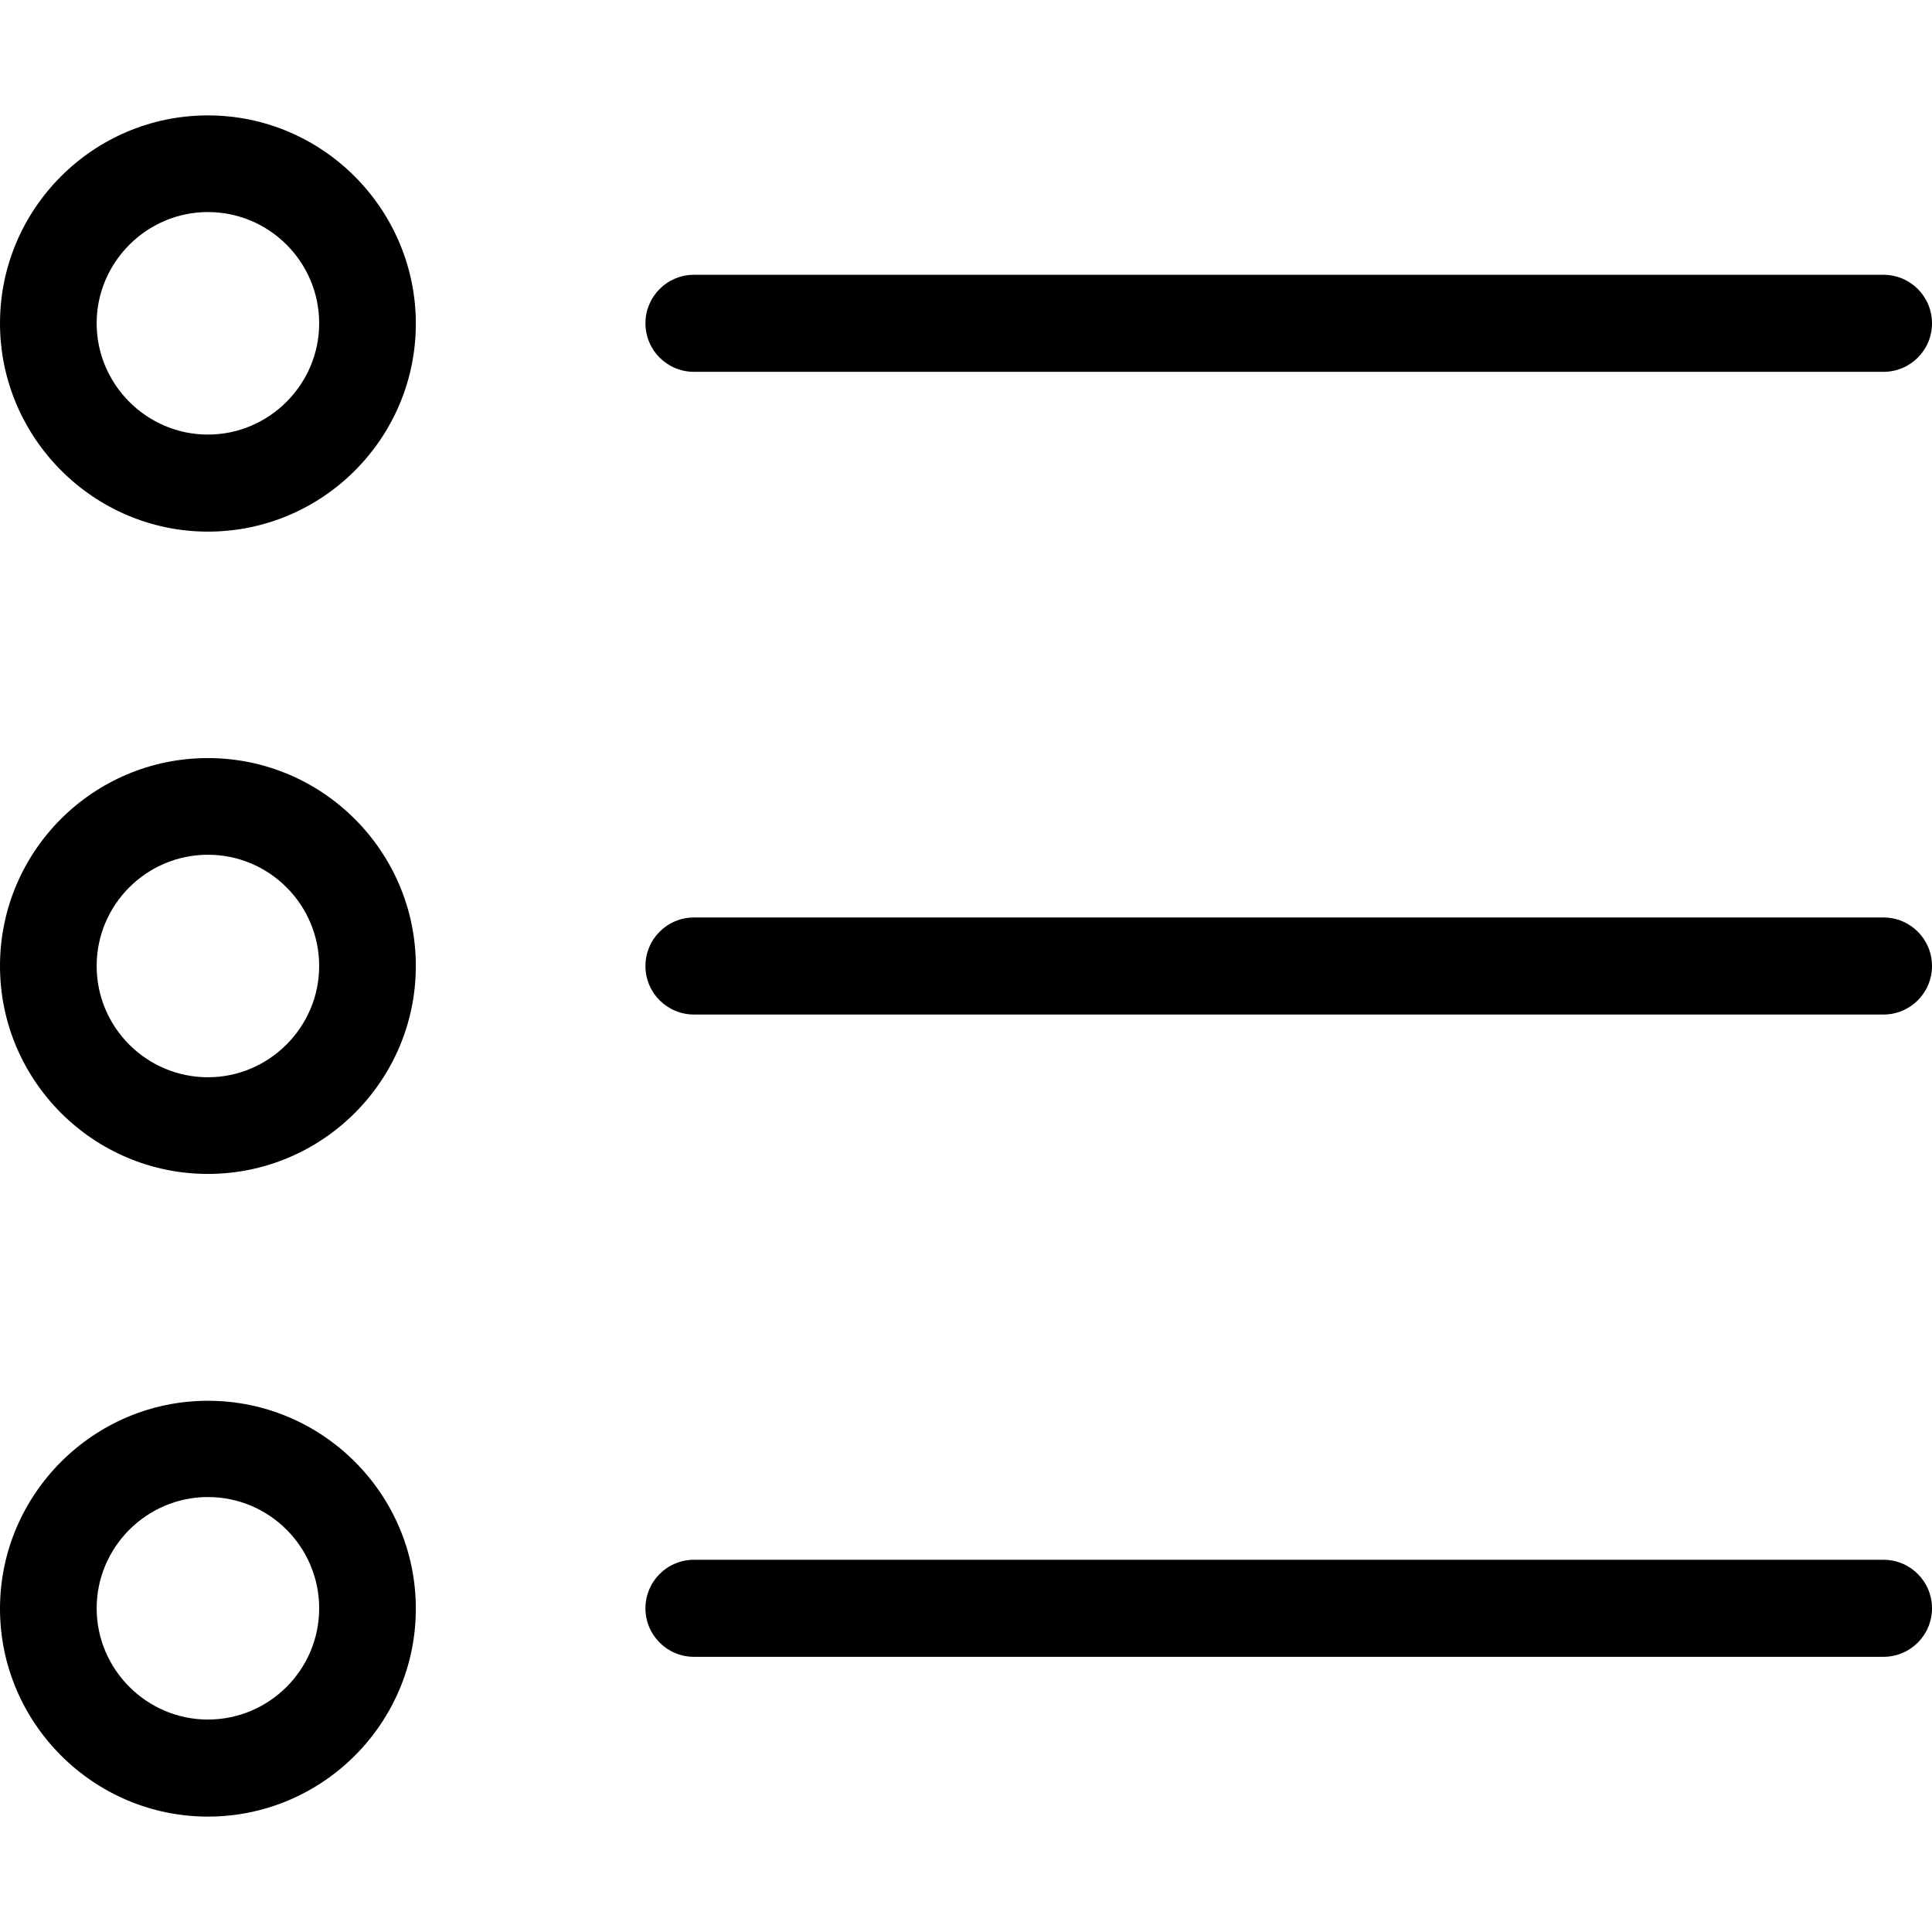
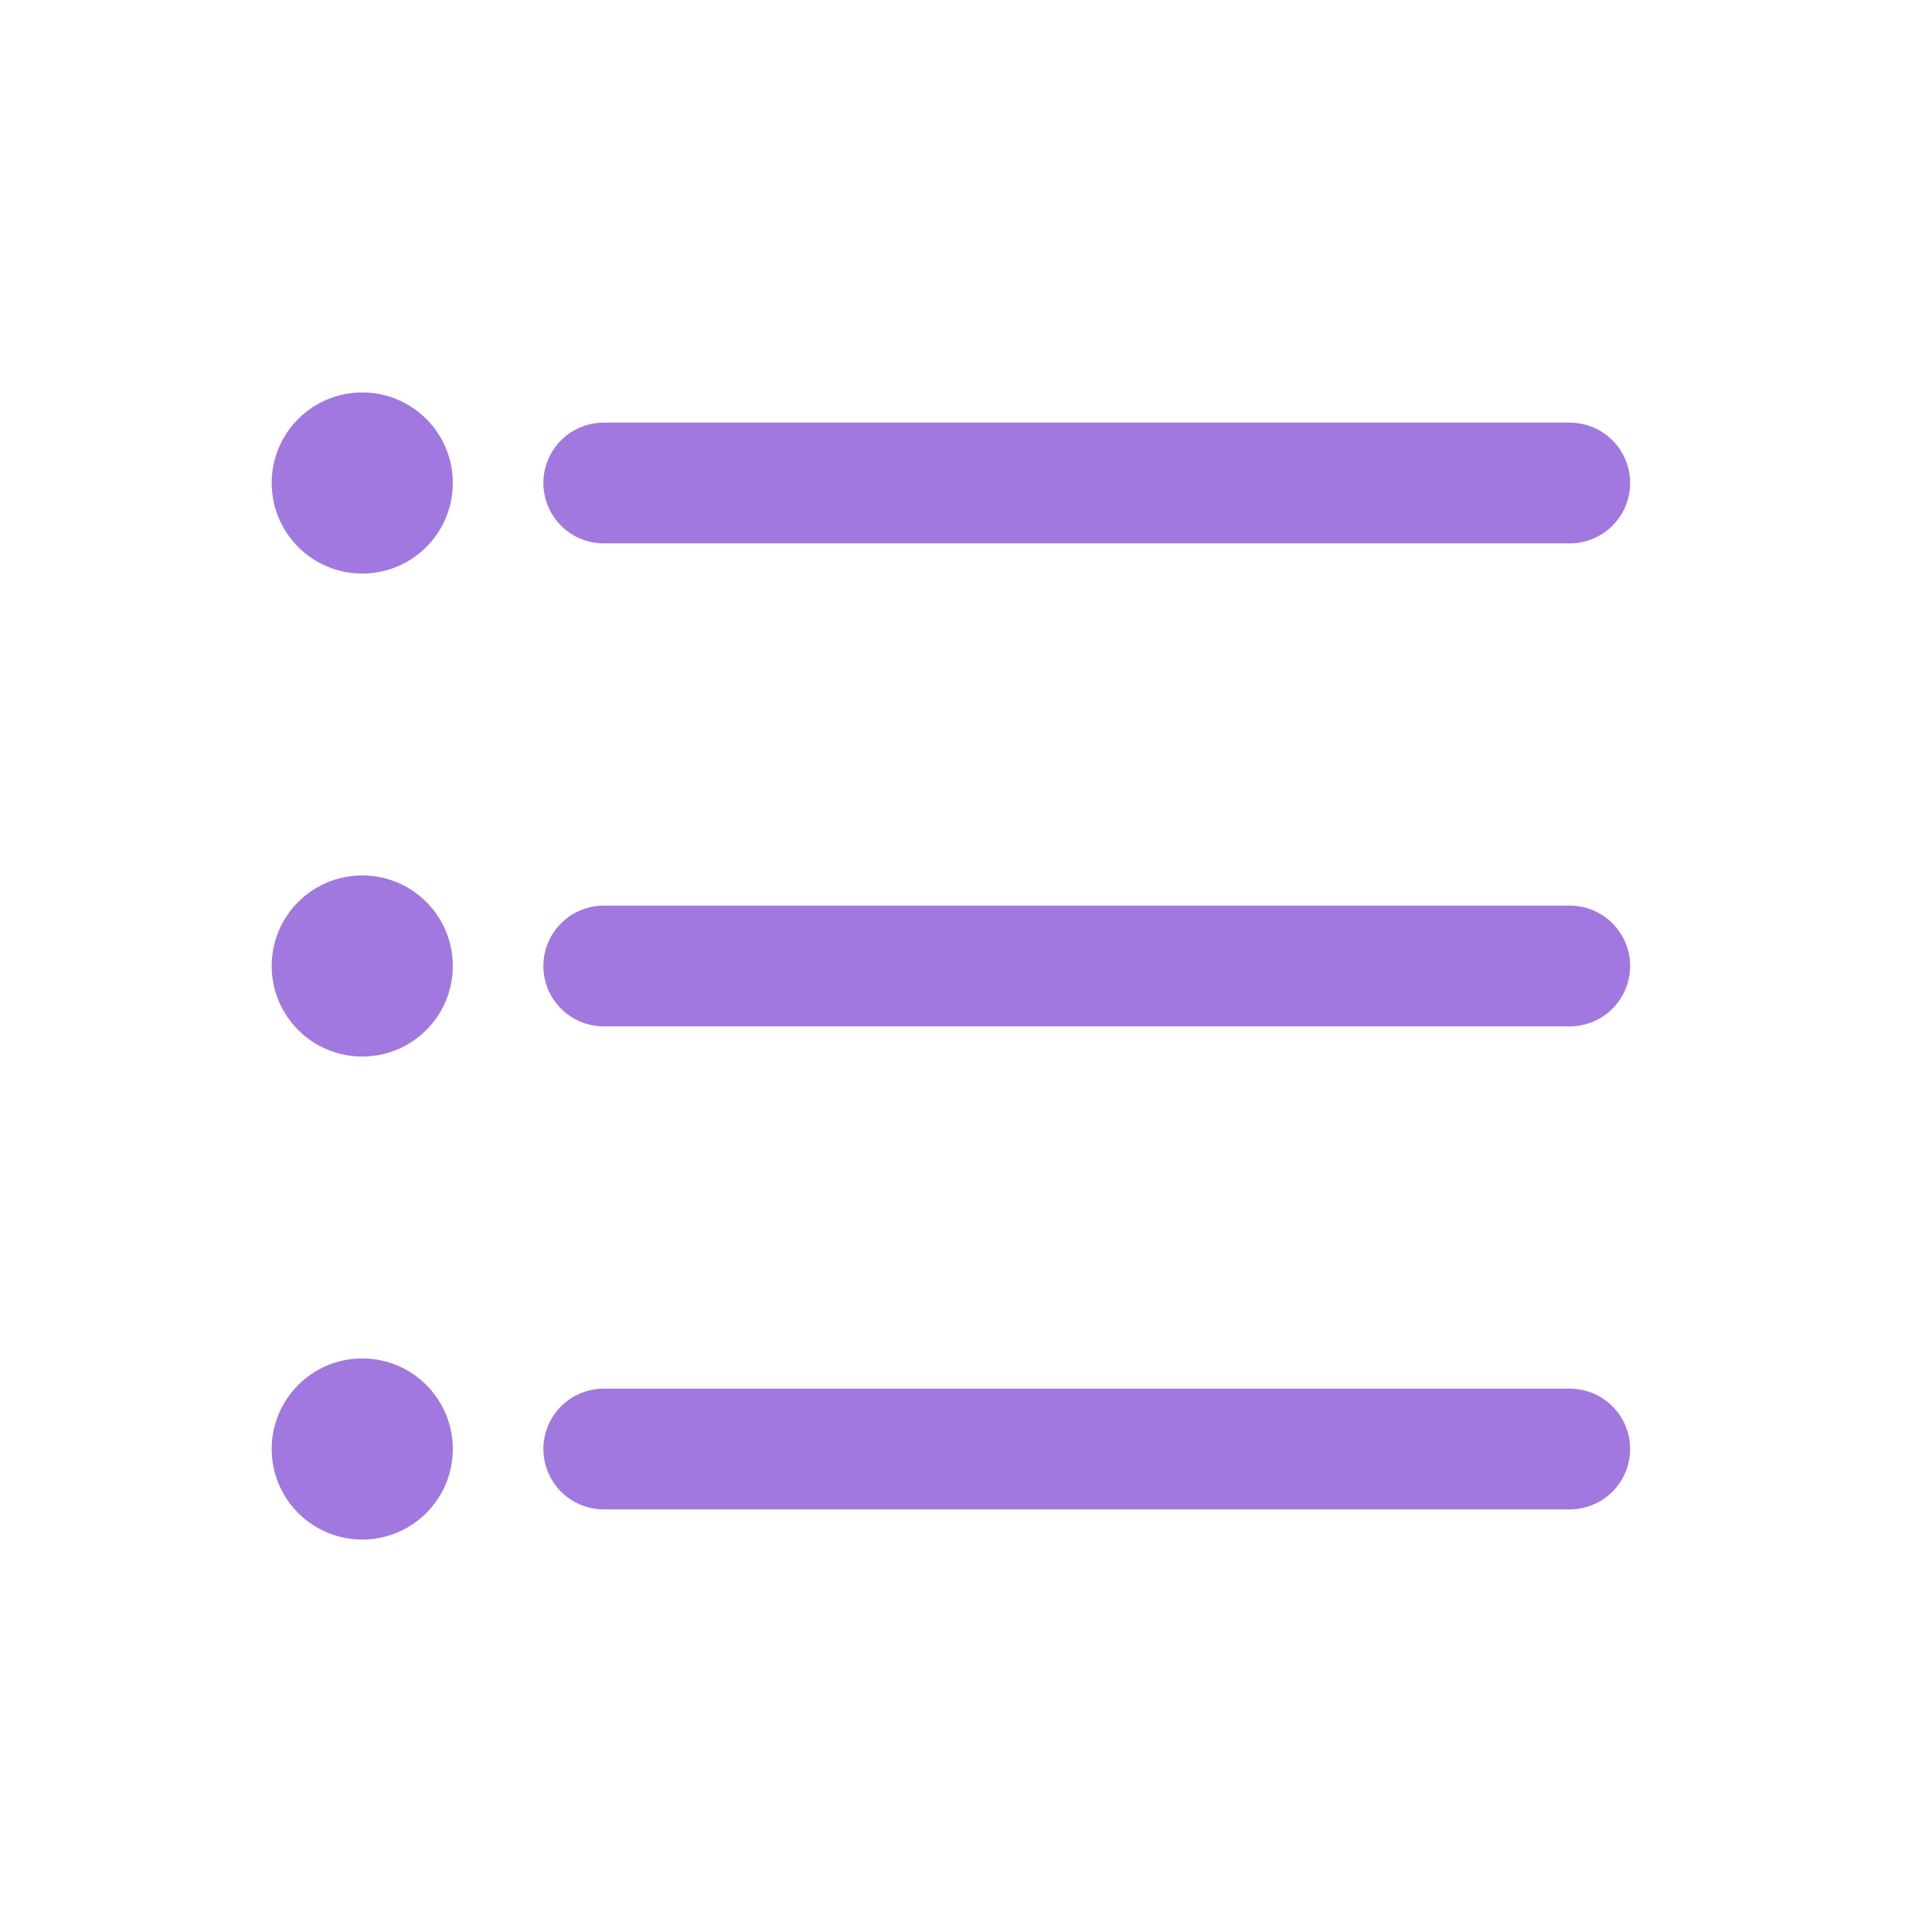
- <svg xmlns="http://www.w3.org/2000/svg" version="1.1" id="Capa_1" x="0px" y="0px" viewBox="0 0 489.7 489.7" style="enable-background:new 0 0 489.7 489.7;" xml:space="preserve">
-   <g>
-     <g>
-       <path d="M52.7,134.75c29.1,0,52.7-23.7,52.7-52.7s-23.6-52.8-52.7-52.8S0,52.95,0,81.95S23.7,134.75,52.7,134.75z M52.7,53.75    c15.6,0,28.2,12.7,28.2,28.2s-12.7,28.2-28.2,28.2s-28.2-12.7-28.2-28.2S37.2,53.75,52.7,53.75z" />
-       <path d="M52.7,297.55c29.1,0,52.7-23.7,52.7-52.7s-23.6-52.7-52.7-52.7S0,215.75,0,244.85S23.7,297.55,52.7,297.55z M52.7,216.65    c15.6,0,28.2,12.7,28.2,28.2s-12.7,28.2-28.2,28.2s-28.2-12.6-28.2-28.2S37.2,216.65,52.7,216.65z" />
-       <path d="M52.7,460.45c29.1,0,52.7-23.7,52.7-52.7c0-29.1-23.7-52.7-52.7-52.7S0,378.75,0,407.75C0,436.75,23.7,460.45,52.7,460.45    z M52.7,379.45c15.6,0,28.2,12.7,28.2,28.2c0,15.6-12.7,28.2-28.2,28.2s-28.2-12.7-28.2-28.2C24.5,392.15,37.2,379.45,52.7,379.45    z" />
-       <path d="M175.9,94.25h301.5c6.8,0,12.3-5.5,12.3-12.3s-5.5-12.3-12.3-12.3H175.9c-6.8,0-12.3,5.5-12.3,12.3    S169.1,94.25,175.9,94.25z" />
-       <path d="M175.9,257.15h301.5c6.8,0,12.3-5.5,12.3-12.3s-5.5-12.3-12.3-12.3H175.9c-6.8,0-12.3,5.5-12.3,12.3    S169.1,257.15,175.9,257.15z" />
-       <path d="M175.9,419.95h301.5c6.8,0,12.3-5.5,12.3-12.3s-5.5-12.3-12.3-12.3H175.9c-6.8,0-12.3,5.5-12.3,12.3    S169.1,419.95,175.9,419.95z" />
-     </g>
-   </g>
-   <g>
- </g>
-   <g>
- </g>
-   <g>
- </g>
-   <g>
- </g>
-   <g>
- </g>
-   <g>
- </g>
-   <g>
- </g>
-   <g>
- </g>
-   <g>
- </g>
-   <g>
- </g>
-   <g>
- </g>
-   <g>
- </g>
-   <g>
- </g>
-   <g>
- </g>
-   <g>
- </g>
+ <svg xmlns="http://www.w3.org/2000/svg" width="64" height="64" viewBox="0 0 64 64">
+   <circle cx="12" cy="16" r="3" fill="#A178DF" />
+   <line x1="20" y1="16" x2="52" y2="16" stroke="#A178DF" stroke-width="4" stroke-linecap="round" />
+   <circle cx="12" cy="32" r="3" fill="#A178DF" />
+   <line x1="20" y1="32" x2="52" y2="32" stroke="#A178DF" stroke-width="4" stroke-linecap="round" />
+   <circle cx="12" cy="48" r="3" fill="#A178DF" />
+   <line x1="20" y1="48" x2="52" y2="48" stroke="#A178DF" stroke-width="4" stroke-linecap="round" />
</svg>
